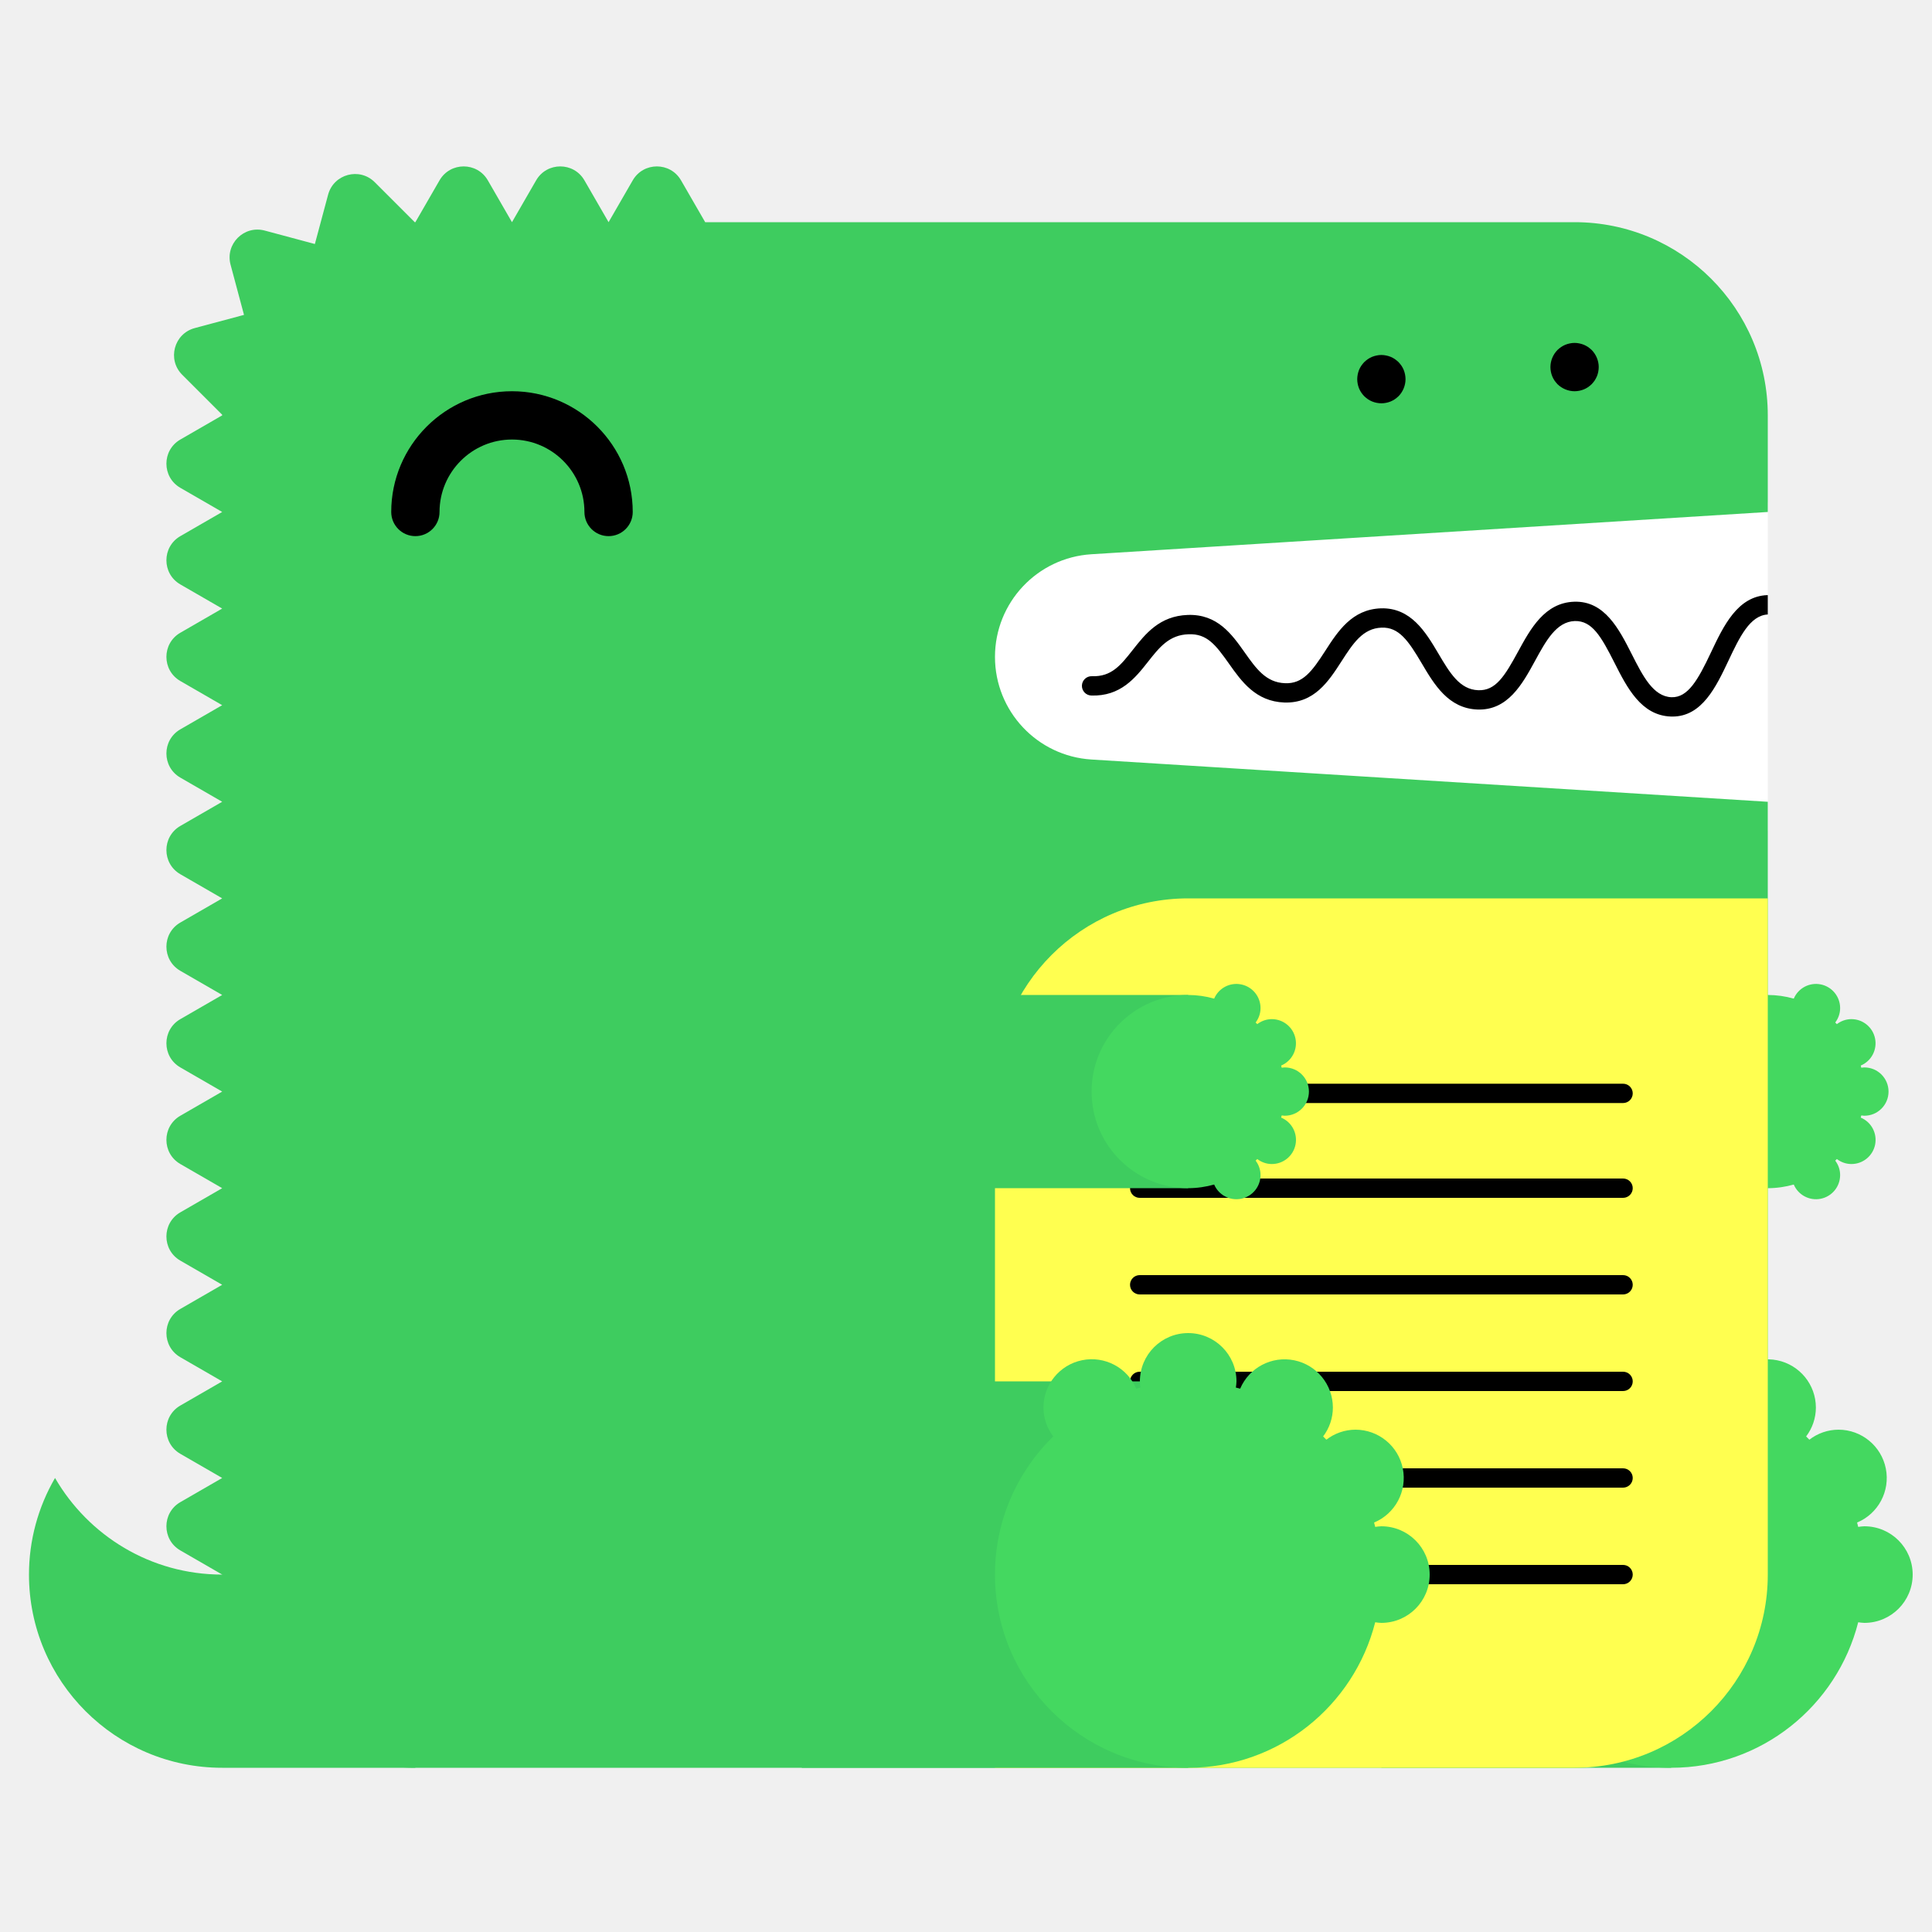
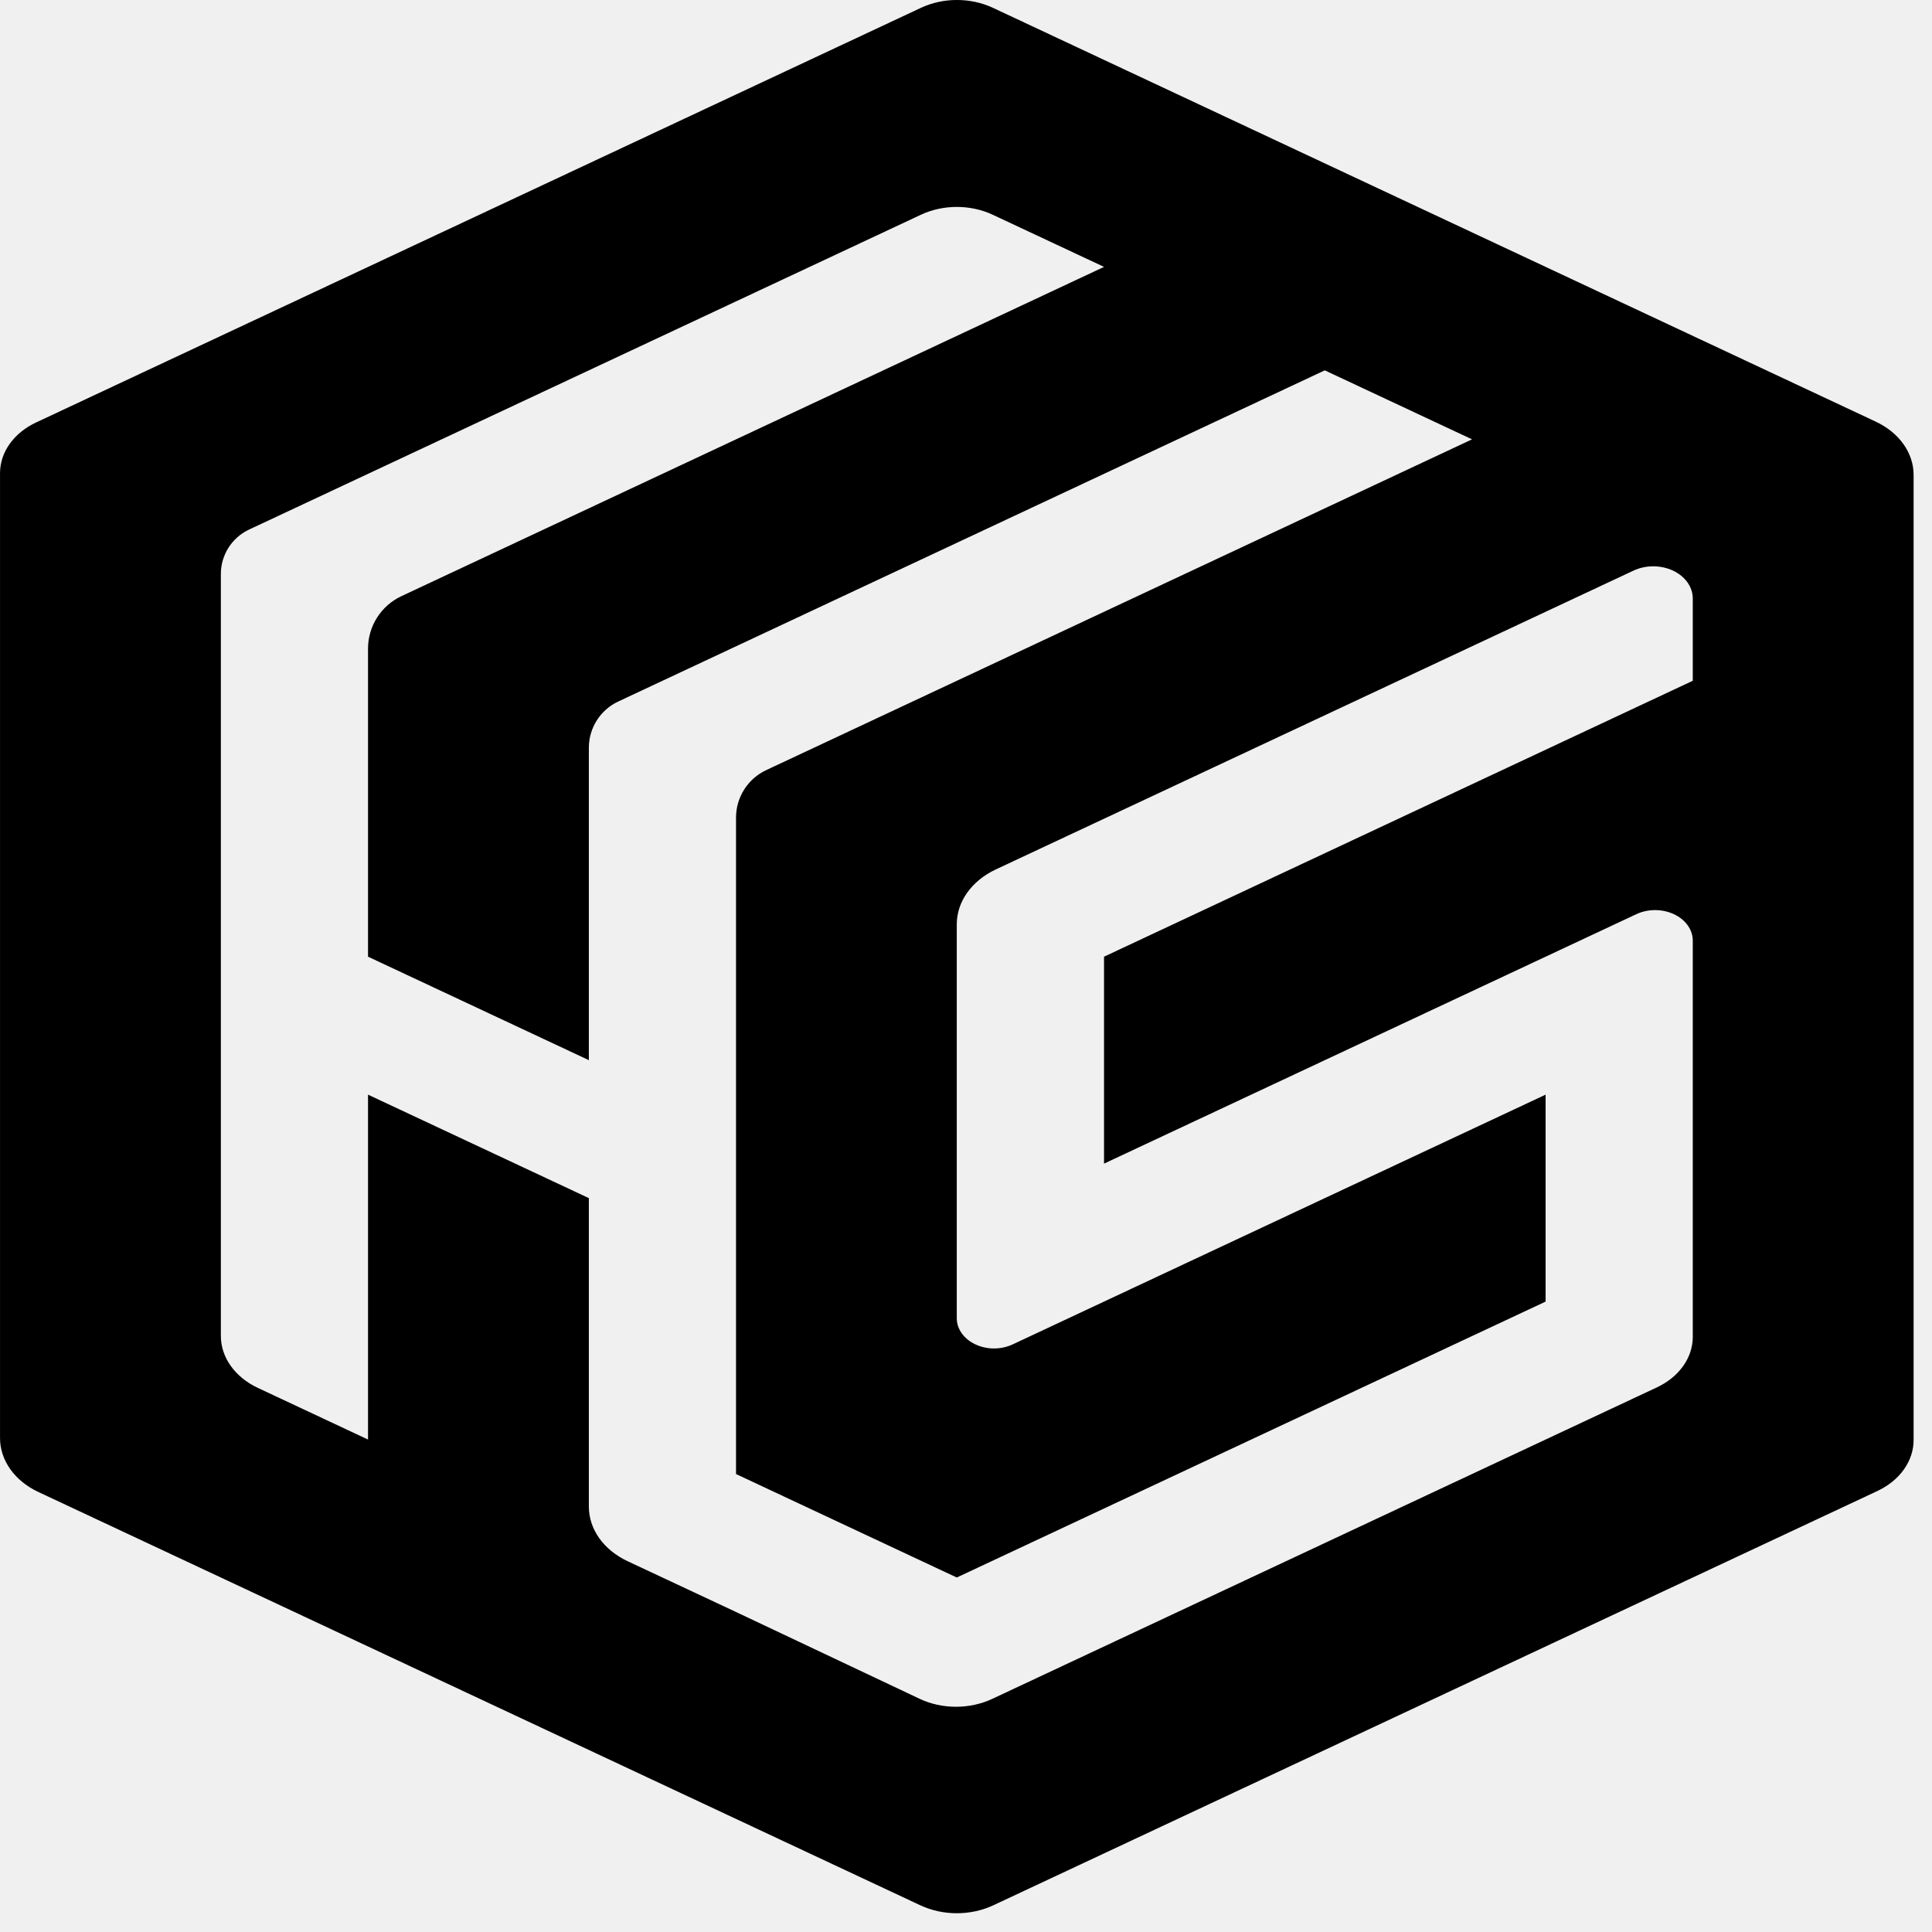
- <svg xmlns="http://www.w3.org/2000/svg" width="200" height="200" viewBox="0 0 200 200">
-   <g fill="none" fill-rule="evenodd">
-     <path fill="#FFF" d="M99 52h84v34H99z" />
-     <path d="M23 163c-7.398 0-13.843-4.027-17.303-10A19.886 19.886 0 0 0 3 163c0 11.046 8.954 20 20 20h20v-20H23z" fill="#3ECC5F" />
-     <path d="M112.98 57.376L183 53V43c0-11.046-8.954-20-20-20H73l-2.5-4.33c-1.112-1.925-3.889-1.925-5 0L63 23l-2.5-4.33c-1.111-1.925-3.889-1.925-5 0L53 23l-2.5-4.33c-1.111-1.925-3.889-1.925-5 0L43 23c-.022 0-.042.003-.065.003l-4.142-4.141c-1.57-1.571-4.252-.853-4.828 1.294l-1.369 5.104-5.192-1.392c-2.148-.575-4.111 1.389-3.535 3.536l1.39 5.193-5.102 1.367c-2.148.576-2.867 3.259-1.296 4.83l4.142 4.142c0 .021-.003.042-.003.064l-4.33 2.5c-1.925 1.111-1.925 3.889 0 5L23 53l-4.33 2.5c-1.925 1.111-1.925 3.889 0 5L23 63l-4.33 2.5c-1.925 1.111-1.925 3.889 0 5L23 73l-4.33 2.5c-1.925 1.111-1.925 3.889 0 5L23 83l-4.33 2.5c-1.925 1.111-1.925 3.889 0 5L23 93l-4.33 2.5c-1.925 1.111-1.925 3.889 0 5L23 103l-4.33 2.5c-1.925 1.111-1.925 3.889 0 5L23 113l-4.33 2.5c-1.925 1.111-1.925 3.889 0 5L23 123l-4.33 2.5c-1.925 1.111-1.925 3.889 0 5L23 133l-4.33 2.5c-1.925 1.111-1.925 3.889 0 5L23 143l-4.33 2.5c-1.925 1.111-1.925 3.889 0 5L23 153l-4.33 2.5c-1.925 1.111-1.925 3.889 0 5L23 163c0 11.046 8.954 20 20 20h120c11.046 0 20-8.954 20-20V83l-70.02-4.376A10.645 10.645 0 0 1 103 68c0-5.621 4.37-10.273 9.98-10.624" fill="#3ECC5F" />
-     <path fill="#3ECC5F" d="M143 183h30v-40h-30z" />
-     <path d="M193 158c-.219 0-.428.037-.639.064-.038-.15-.074-.301-.116-.451A5 5 0 0 0 190.32 148a4.96 4.96 0 0 0-3.016 1.036 26.531 26.531 0 0 0-.335-.336 4.955 4.955 0 0 0 1.011-2.987 5 5 0 0 0-9.599-1.959c-.148-.042-.297-.077-.445-.115.027-.211.064-.42.064-.639a5 5 0 0 0-5-5 5 5 0 0 0-5 5c0 .219.037.428.064.639-.148.038-.297.073-.445.115a4.998 4.998 0 0 0-9.599 1.959c0 1.125.384 2.151 1.011 2.987-3.717 3.632-6.031 8.693-6.031 14.3 0 11.046 8.954 20 20 20 9.339 0 17.16-6.41 19.361-15.064.211.027.42.064.639.064a5 5 0 0 0 5-5 5 5 0 0 0-5-5" fill="#44D860" />
-     <path fill="#3ECC5F" d="M153 123h30v-20h-30z" />
-     <path d="M193 115.5a2.5 2.5 0 1 0 0-5c-.109 0-.214.019-.319.032-.02-.075-.037-.15-.058-.225a2.501 2.501 0 0 0-.963-4.807c-.569 0-1.088.197-1.508.518a6.653 6.653 0 0 0-.168-.168c.314-.417.506-.931.506-1.494a2.5 2.5 0 0 0-4.8-.979A9.987 9.987 0 0 0 183 103c-5.522 0-10 4.478-10 10s4.478 10 10 10c.934 0 1.833-.138 2.69-.377a2.5 2.5 0 0 0 4.8-.979c0-.563-.192-1.077-.506-1.494.057-.055.113-.111.168-.168.42.321.939.518 1.508.518a2.5 2.5 0 0 0 .963-4.807c.021-.074.038-.15.058-.225.105.013.21.032.319.032" fill="#44D860" />
-     <path d="M63 55.5a2.5 2.5 0 0 1-2.5-2.5c0-4.136-3.364-7.5-7.5-7.5s-7.5 3.364-7.5 7.5a2.5 2.5 0 1 1-5 0c0-6.893 5.607-12.5 12.5-12.5S65.5 46.107 65.5 53a2.5 2.5 0 0 1-2.5 2.5" fill="#000" />
-     <path d="M103 183h60c11.046 0 20-8.954 20-20V93h-60c-11.046 0-20 8.954-20 20v70z" fill="#FFFF50" />
-     <path d="M168.02 124h-50.04a1 1 0 1 1 0-2h50.04a1 1 0 1 1 0 2m0 20h-50.04a1 1 0 1 1 0-2h50.04a1 1 0 1 1 0 2m0 20h-50.04a1 1 0 1 1 0-2h50.04a1 1 0 1 1 0 2m0-49.814h-50.04a1 1 0 1 1 0-2h50.04a1 1 0 1 1 0 2m0 19.814h-50.04a1 1 0 1 1 0-2h50.04a1 1 0 1 1 0 2m0 20h-50.04a1 1 0 1 1 0-2h50.04a1 1 0 1 1 0 2M183 61.611c-.012 0-.022-.006-.034-.005-3.09.105-4.552 3.196-5.842 5.923-1.346 2.85-2.387 4.703-4.093 4.647-1.889-.068-2.969-2.202-4.113-4.46-1.314-2.594-2.814-5.536-5.963-5.426-3.046.104-4.513 2.794-5.807 5.167-1.377 2.528-2.314 4.065-4.121 3.994-1.927-.07-2.951-1.805-4.136-3.813-1.321-2.236-2.848-4.75-5.936-4.664-2.994.103-4.465 2.385-5.763 4.4-1.373 2.13-2.335 3.428-4.165 3.351-1.973-.07-2.992-1.51-4.171-3.177-1.324-1.873-2.816-3.993-5.895-3.89-2.928.1-4.399 1.97-5.696 3.618-1.232 1.564-2.194 2.802-4.229 2.724a1 1 0 0 0-.072 2c3.017.101 4.545-1.8 5.872-3.487 1.177-1.496 2.193-2.787 4.193-2.855 1.926-.082 2.829 1.115 4.195 3.045 1.297 1.834 2.769 3.914 5.731 4.021 3.103.104 4.596-2.215 5.918-4.267 1.182-1.834 2.202-3.417 4.15-3.484 1.793-.067 2.769 1.35 4.145 3.681 1.297 2.197 2.766 4.686 5.787 4.796 3.125.108 4.634-2.62 5.949-5.035 1.139-2.088 2.214-4.06 4.119-4.126 1.793-.042 2.728 1.595 4.111 4.33 1.292 2.553 2.757 5.445 5.825 5.556l.169.003c3.064 0 4.518-3.075 5.805-5.794 1.139-2.41 2.217-4.68 4.067-4.773v-2z" fill="#000" />
-     <path fill="#3ECC5F" d="M83 183h40v-40H83z" />
-     <path d="M143 158c-.219 0-.428.037-.639.064-.038-.15-.074-.301-.116-.451A5 5 0 0 0 140.32 148a4.96 4.96 0 0 0-3.016 1.036 26.531 26.531 0 0 0-.335-.336 4.955 4.955 0 0 0 1.011-2.987 5 5 0 0 0-9.599-1.959c-.148-.042-.297-.077-.445-.115.027-.211.064-.42.064-.639a5 5 0 0 0-5-5 5 5 0 0 0-5 5c0 .219.037.428.064.639-.148.038-.297.073-.445.115a4.998 4.998 0 0 0-9.599 1.959c0 1.125.384 2.151 1.011 2.987-3.717 3.632-6.031 8.693-6.031 14.3 0 11.046 8.954 20 20 20 9.339 0 17.16-6.41 19.361-15.064.211.027.42.064.639.064a5 5 0 0 0 5-5 5 5 0 0 0-5-5" fill="#44D860" />
-     <path fill="#3ECC5F" d="M83 123h40v-20H83z" />
-     <path d="M133 115.5a2.5 2.5 0 1 0 0-5c-.109 0-.214.019-.319.032-.02-.075-.037-.15-.058-.225a2.501 2.501 0 0 0-.963-4.807c-.569 0-1.088.197-1.508.518a6.653 6.653 0 0 0-.168-.168c.314-.417.506-.931.506-1.494a2.5 2.5 0 0 0-4.8-.979A9.987 9.987 0 0 0 123 103c-5.522 0-10 4.478-10 10s4.478 10 10 10c.934 0 1.833-.138 2.69-.377a2.5 2.5 0 0 0 4.8-.979c0-.563-.192-1.077-.506-1.494.057-.055.113-.111.168-.168.42.321.939.518 1.508.518a2.5 2.5 0 0 0 .963-4.807c.021-.074.038-.15.058-.225.105.013.21.032.319.032" fill="#44D860" />
-     <path d="M143 41.75c-.16 0-.33-.02-.49-.05a2.52 2.52 0 0 1-.47-.14c-.15-.06-.29-.14-.431-.23-.13-.09-.259-.2-.38-.31-.109-.12-.219-.24-.309-.38s-.17-.28-.231-.43a2.619 2.619 0 0 1-.189-.96c0-.16.02-.33.05-.49.03-.16.08-.31.139-.47.061-.15.141-.29.231-.43.09-.13.2-.26.309-.38.121-.11.25-.22.38-.31.141-.09.281-.17.431-.23.149-.06.31-.11.47-.14.32-.07.65-.07.98 0 .159.03.32.08.47.14.149.06.29.14.43.23.13.09.259.2.38.31.11.12.22.25.31.38.09.14.17.28.23.43.06.16.11.31.14.47.029.16.05.33.05.49 0 .66-.271 1.31-.73 1.77-.121.11-.25.22-.38.31-.14.09-.281.17-.43.23a2.565 2.565 0 0 1-.96.19m20-1.25c-.66 0-1.3-.27-1.771-.73a3.802 3.802 0 0 1-.309-.38c-.09-.14-.17-.28-.231-.43a2.619 2.619 0 0 1-.189-.96c0-.66.27-1.3.729-1.77.121-.11.25-.22.38-.31.141-.09.281-.17.431-.23.149-.06.31-.11.47-.14.32-.07.66-.07.98 0 .159.03.32.08.47.14.149.06.29.14.43.23.13.09.259.2.38.31.459.47.73 1.11.73 1.77 0 .16-.021.33-.05.49-.03.16-.08.32-.14.47-.07.15-.14.29-.23.43-.09.13-.2.26-.31.38-.121.11-.25.22-.38.31-.14.09-.281.17-.43.23a2.565 2.565 0 0 1-.96.19" fill="#000" />
+ <svg xmlns="http://www.w3.org/2000/svg" width="100%" height="100%" viewBox="0 0 100 100" version="1.1" xml:space="preserve" style="fill-rule:evenodd;clip-rule:evenodd;stroke-linejoin:round;stroke-miterlimit:2;">
+   <g transform="matrix(1,0,0,1,-0.476462,-0.48539)">
+     <g transform="matrix(0.900767,0,0,0.900767,-15.6067,-10.3444)">
+       <g transform="matrix(0.0506371,0,0,0.0411018,-1288.91,-254.067)">
+         <path d="M26851.6,6484.83C26876.9,6470.26 26907.9,6470.27 26933.2,6484.83L27934.9,7063.3C27961.6,7078.67 27978,7107.07 27978,7137.81L27978,8487.15C27978,8516.57 27962.3,8543.75 27936.8,8558.46L26933.7,9137.58C26908.1,9152.4 26876.4,9152.4 26850.8,9137.58L25850.1,8559.84C25823.1,8544.28 25806.5,8515.51 25806.5,8484.38L25806.5,7135.42C25806.5,7106.16 25822.1,7079.13 25847.5,7064.5L26851.6,6484.83ZM26641.7,8727.56L26850,8848.88C26875.4,8863.71 26906.9,8863.77 26932.4,8849.04L27686.6,8413.58C27711.9,8399.01 27727.4,8372.08 27727.4,8342.94L27727.4,7789.03C27727.4,7773.76 27719.3,7759.64 27706,7752.01C27692.8,7744.37 27676.5,7744.37 27663.3,7752.01L27059.3,8100.72L27059.3,7811.41L27727.4,7425.67L27727.4,7310.56C27727.4,7294.52 27718.8,7279.69 27705,7271.68C27691.1,7263.65 27674,7263.65 27660.1,7271.68L26936.5,7689.42C26909.1,7705.23 26892.2,7734.46 26892.2,7766.1L26892.2,8316.89C26892.2,8331.98 26900.3,8345.92 26913.4,8353.46C26926.4,8361.01 26942.5,8361.01 26955.6,8353.46L27560.4,8004.29L27560.4,8293.6L26892.2,8679.34L26641.7,8534.69C26641.7,8534.69 26641.7,7809.72 26641.7,7616.93C26641.7,7588.49 26655.1,7562.61 26676,7550.54C26833.1,7459.85 27476.9,7088.14 27476.9,7088.14L27309.8,6991.7C27309.8,6991.7 26663.5,7364.85 26508.1,7454.63C26487.7,7466.38 26474.7,7491.58 26474.7,7519.27C26474.7,7639.31 26474.7,7956.07 26474.7,7956.07L26224.1,7811.41C26224.1,7811.41 26224.1,7505.08 26224.1,7380.75C26224.1,7349.31 26238.9,7320.71 26262,7307.37C26425,7213.22 27059.3,6847.05 27059.3,6847.05L26933,6774.14C26907.8,6759.58 26876.7,6759.58 26851.5,6774.14C26851.5,6774.14 26237.6,7128.57 26089.1,7214.29C26069.6,7225.58 26057.1,7249.78 26057.1,7276.38C26057.1,7481.6 26057.1,8341.56 26057.1,8341.56C26057.1,8371.56 26073.1,8399.27 26099.1,8414.27L26224.1,8486.47L26224.1,8004.29L26474.7,8148.94L26474.7,8580.28C26474.7,8611.75 26491.4,8640.82 26518.7,8656.55L26641.7,8727.56Z" />
+       </g>
+     </g>
  </g>
</svg>
